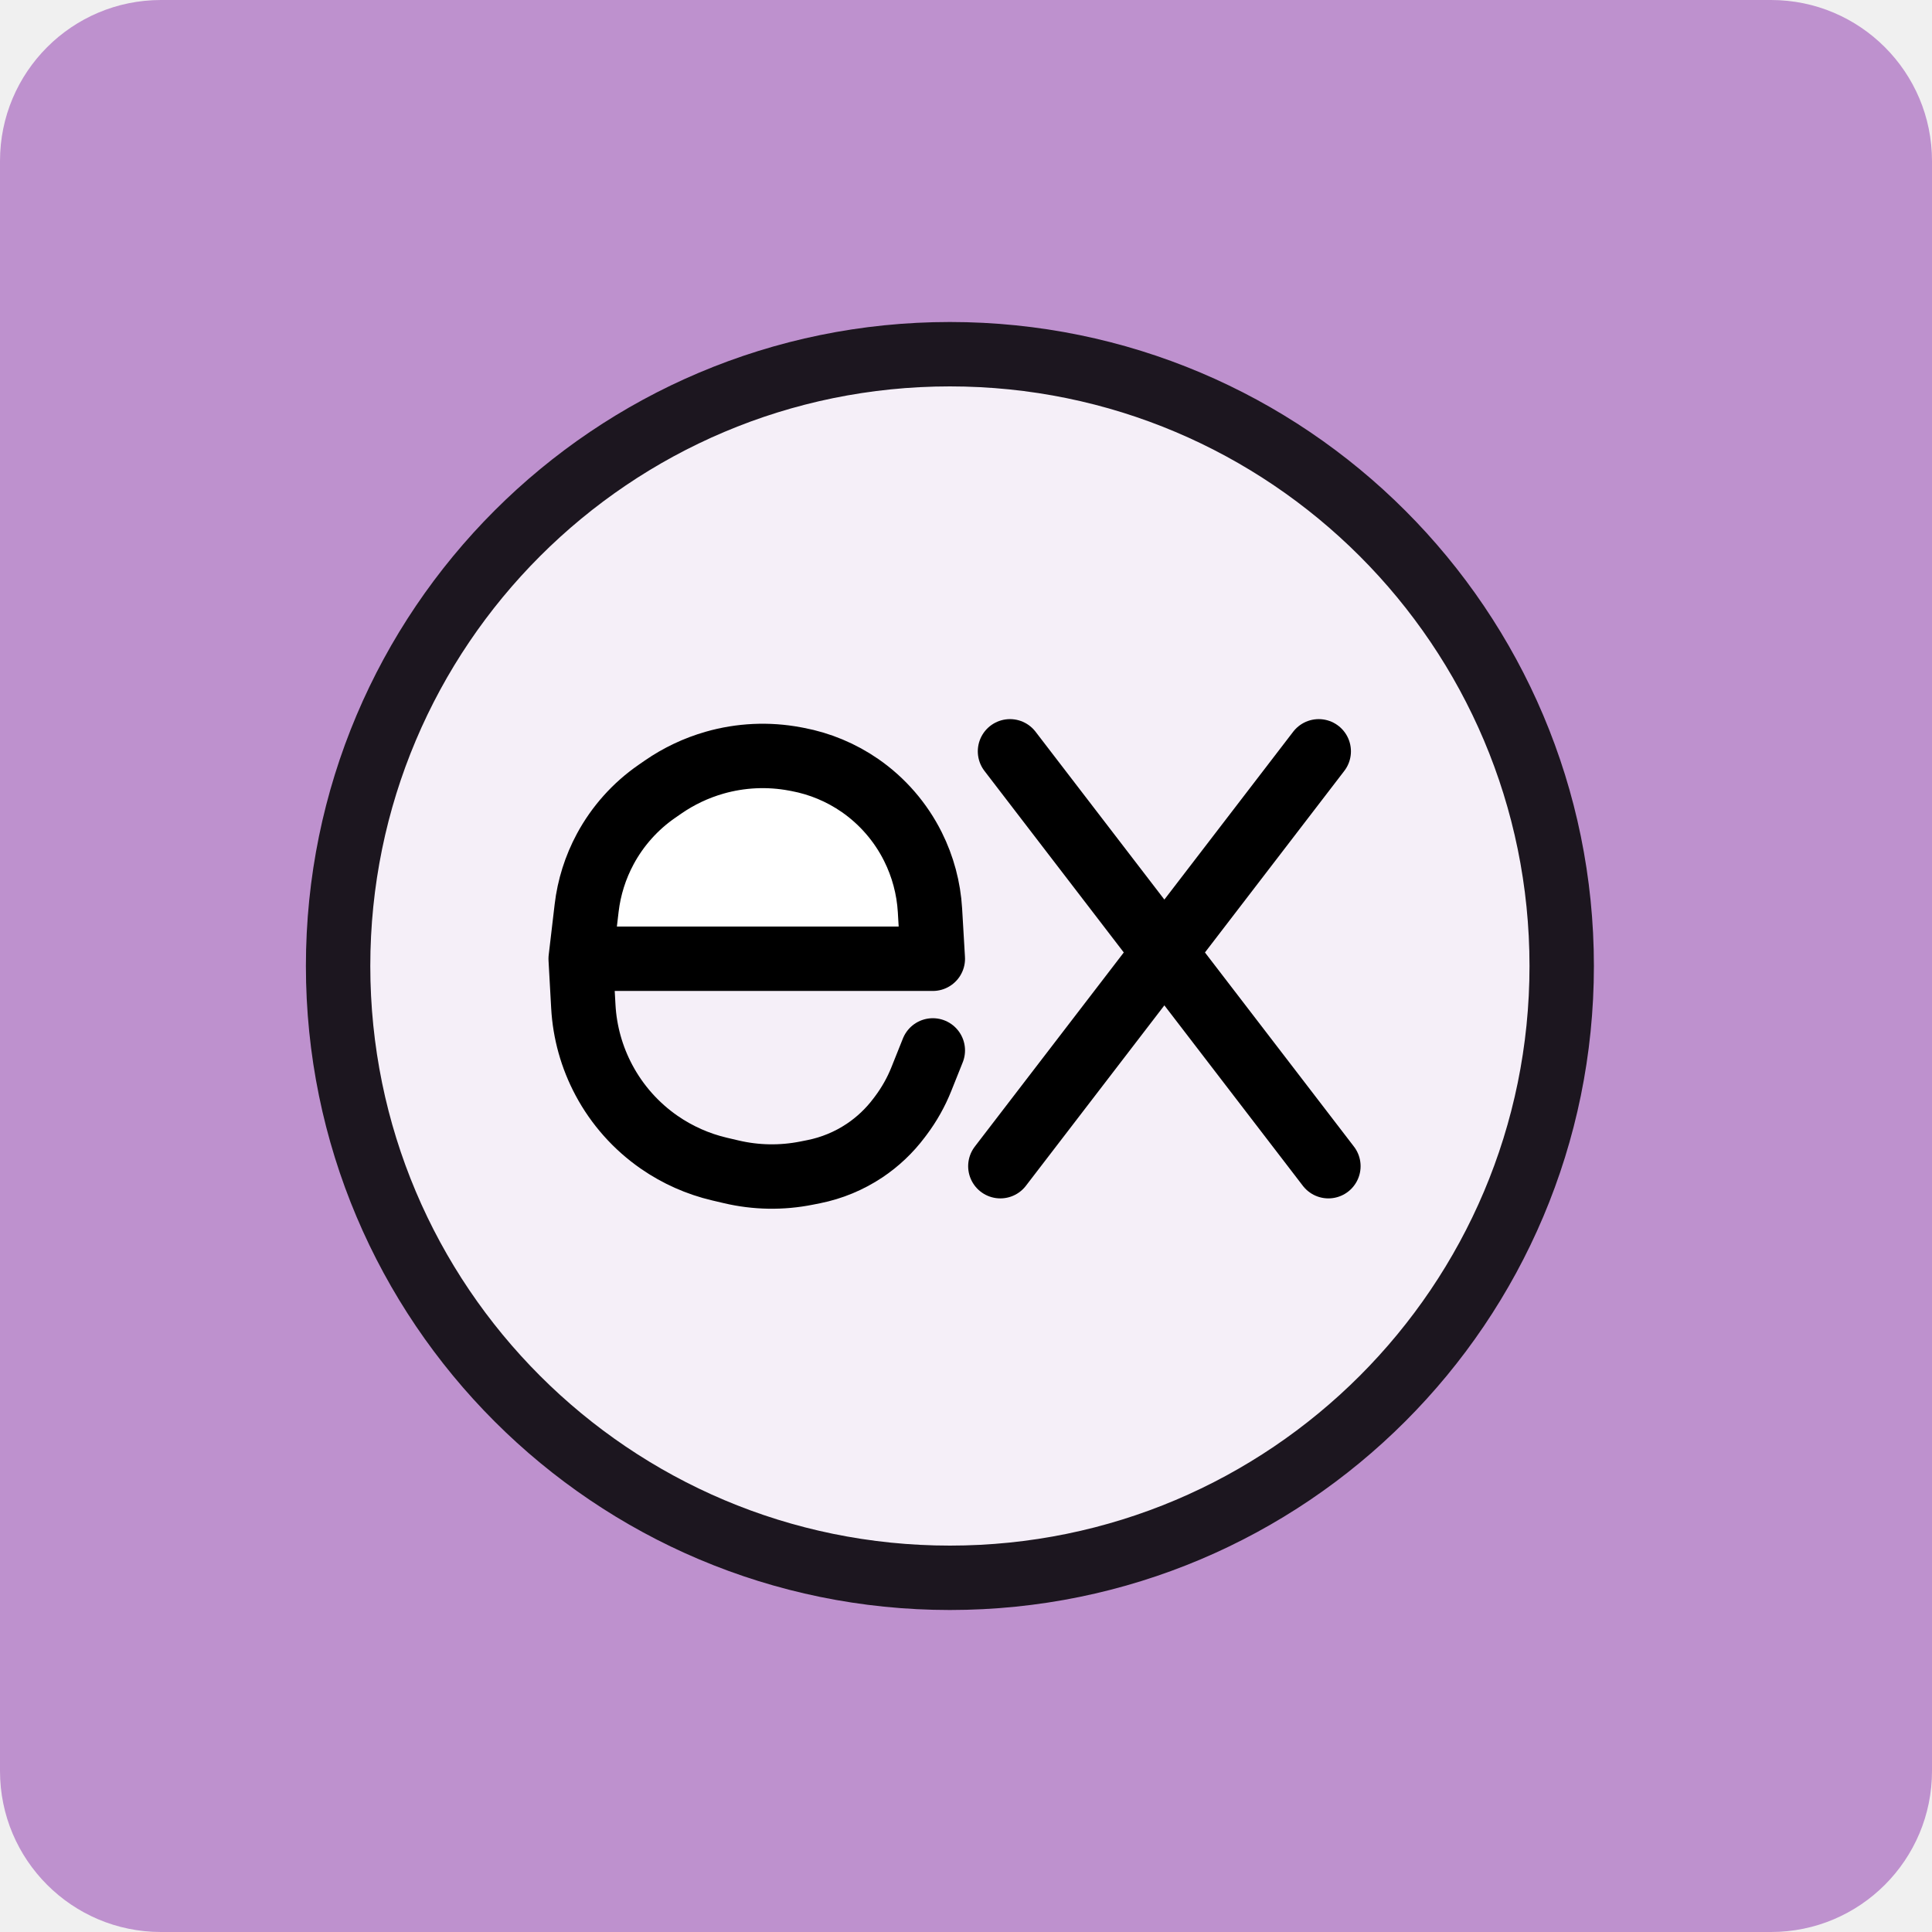
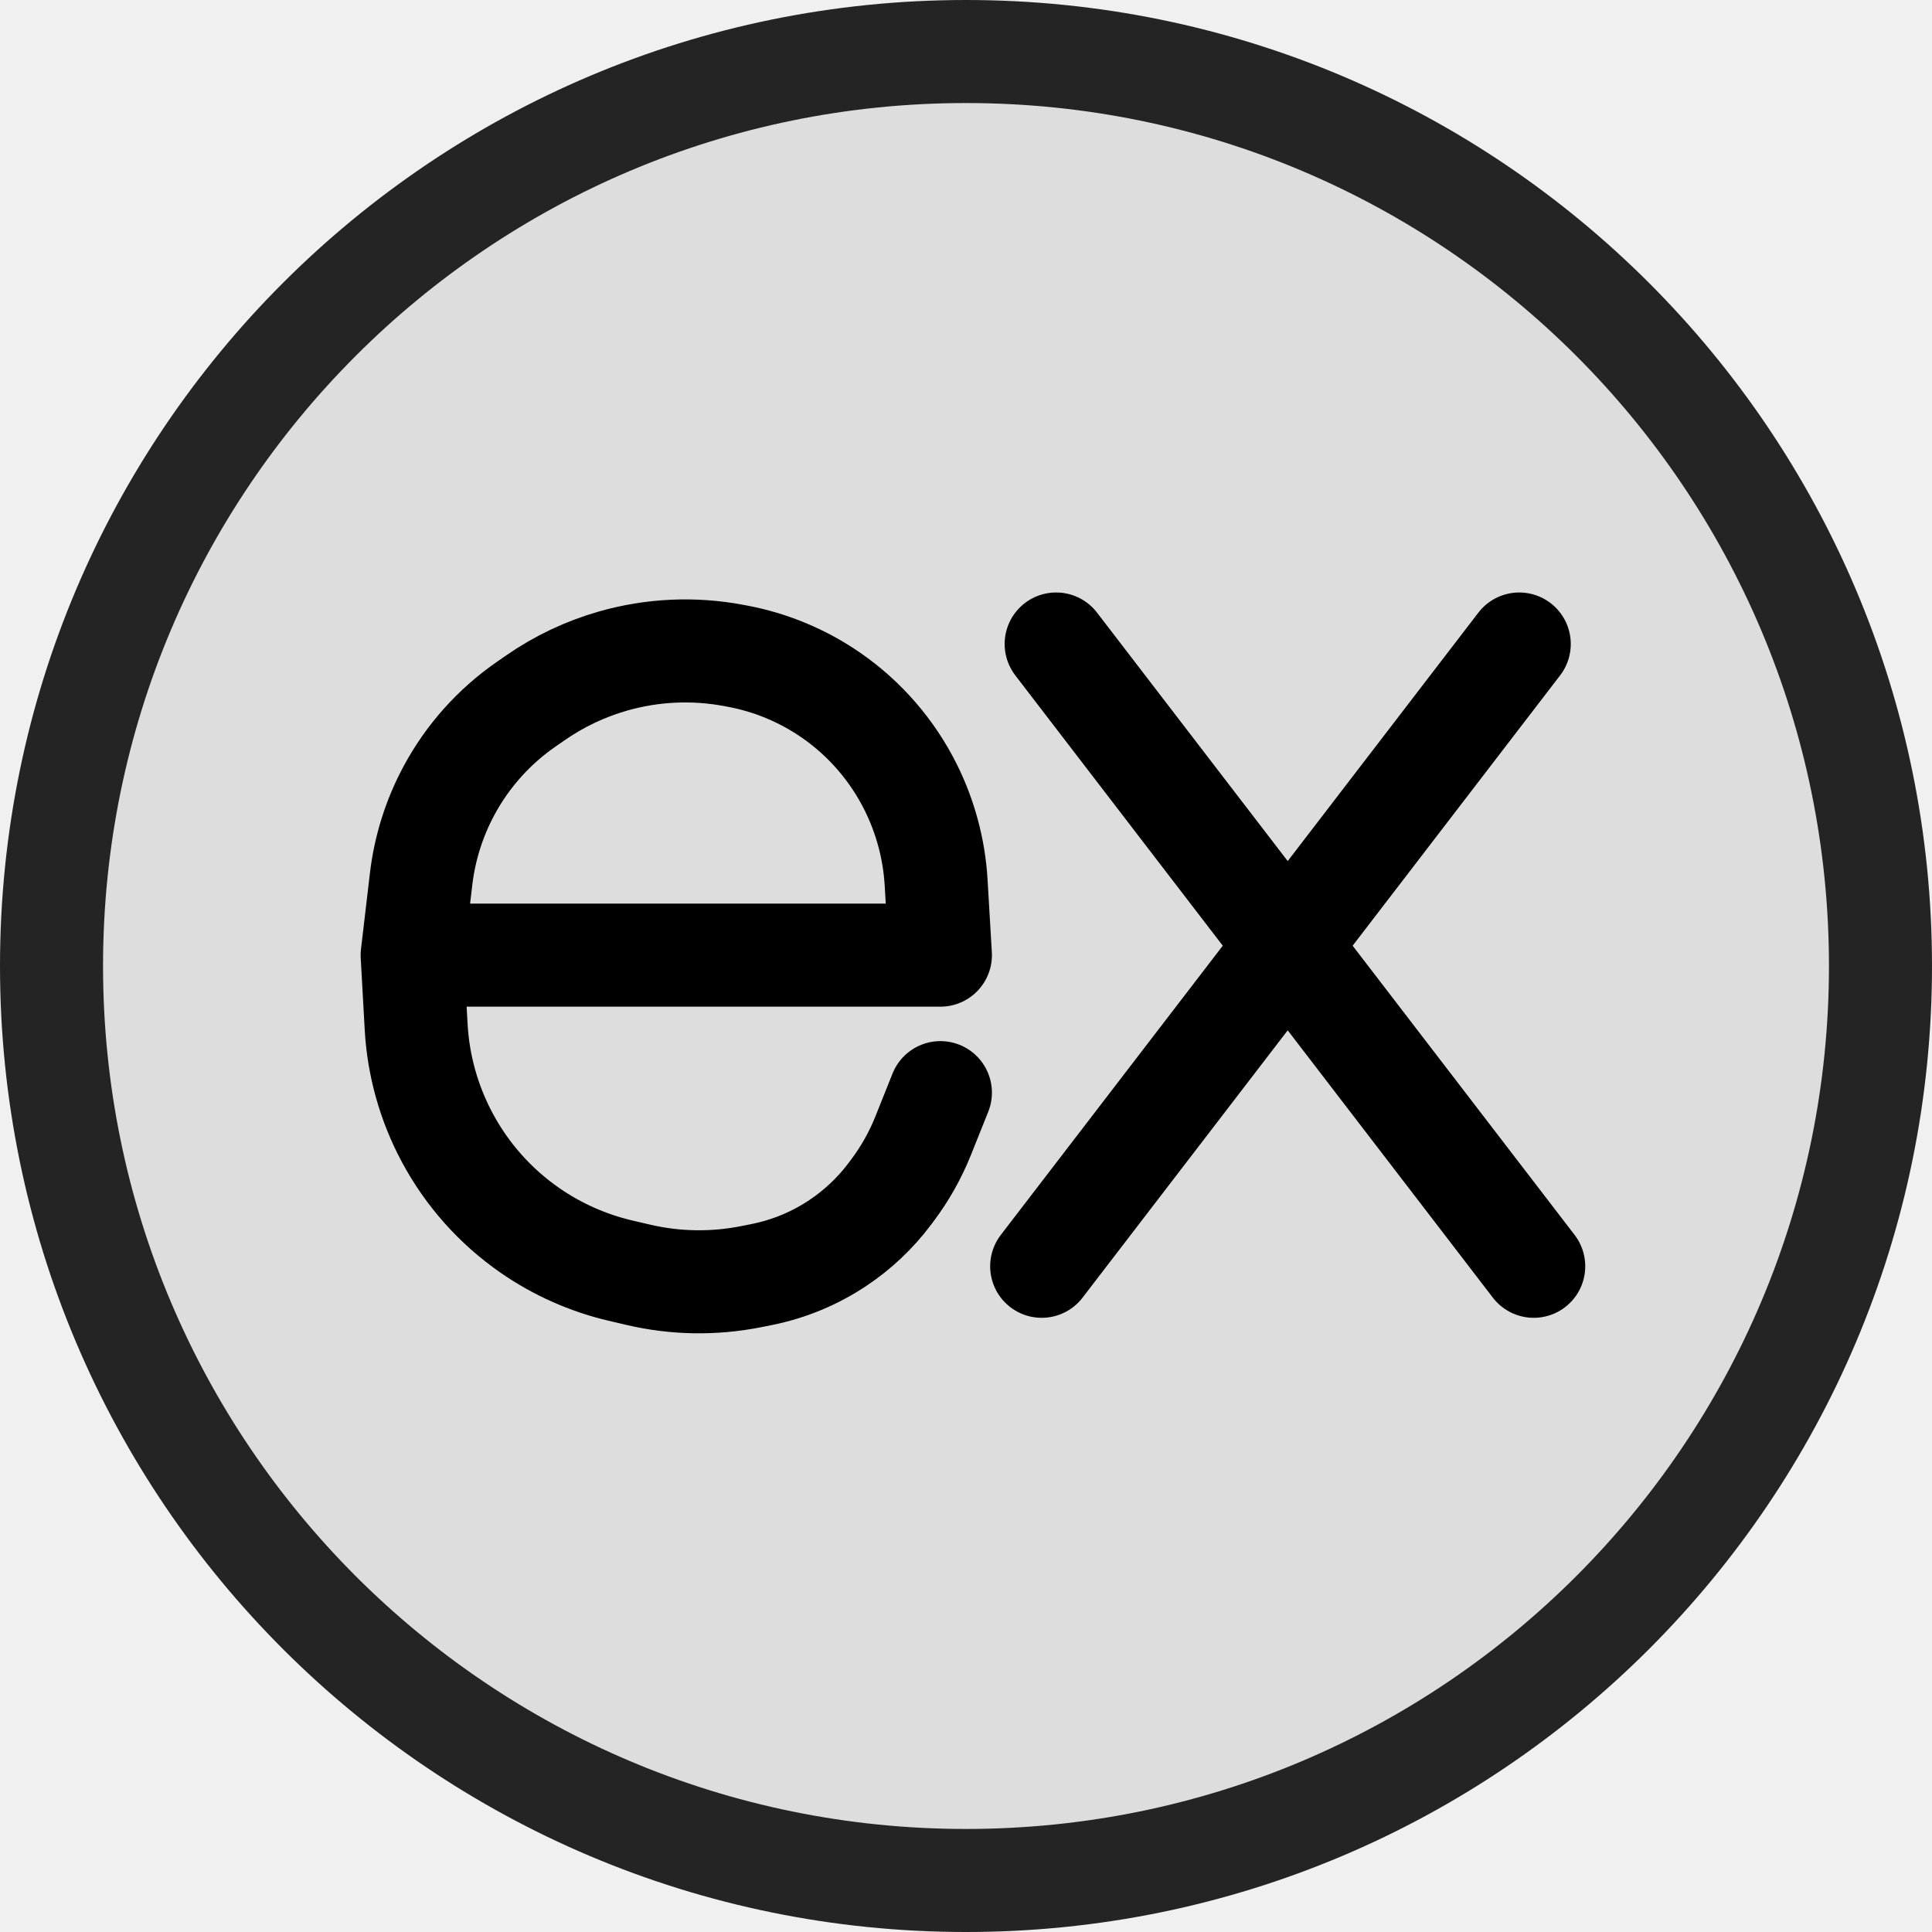
- <svg xmlns="http://www.w3.org/2000/svg" width="120" height="120" viewBox="0 0 120 120" fill="none">
-   <rect width="120" height="120" rx="10" fill="#BE91CE" />
-   <circle opacity="0.85" cx="59" cy="60" r="38" fill="white" stroke="black" stroke-width="4" />
-   <path d="M36.067 59.55H57.939L57.762 56.539C57.681 55.165 57.319 53.815 56.703 52.584C55.944 51.066 54.811 49.756 53.417 48.79C52.25 47.983 50.926 47.43 49.532 47.169L49.372 47.139C47.715 46.828 46.007 46.908 44.387 47.371C43.243 47.698 42.16 48.21 41.182 48.887L40.791 49.158C39.458 50.081 38.363 51.306 37.594 52.733C36.981 53.872 36.588 55.117 36.437 56.401L36.067 59.55Z" fill="white" />
-   <path d="M62.733 46.666L82.509 72.434M62.134 72.434L81.909 46.666M57.939 65.243L57.34 66.741L57.226 67.027C56.904 67.832 56.477 68.591 55.958 69.284L55.846 69.433C55.248 70.23 54.52 70.919 53.692 71.471V71.471C52.737 72.107 51.668 72.55 50.543 72.775L50.106 72.862C48.555 73.173 46.955 73.146 45.415 72.783L44.682 72.611C43.345 72.296 42.079 71.733 40.949 70.951V70.951C39.513 69.957 38.333 68.631 37.511 67.089V67.089C36.758 65.678 36.32 64.116 36.232 62.519L36.067 59.55M36.067 59.55H57.939L57.762 56.539C57.681 55.165 57.319 53.815 56.703 52.584V52.584C55.944 51.066 54.811 49.756 53.417 48.79V48.79C52.25 47.983 50.926 47.43 49.532 47.169L49.372 47.139C47.715 46.828 46.007 46.908 44.387 47.371V47.371C43.243 47.698 42.16 48.21 41.182 48.887L40.791 49.158C39.458 50.081 38.363 51.306 37.594 52.733V52.733C36.981 53.872 36.588 55.117 36.437 56.401L36.067 59.55Z" stroke="black" stroke-width="4" stroke-linecap="round" stroke-linejoin="round" />
+ <svg xmlns="http://www.w3.org/2000/svg" width="75" height="75" viewBox="0 0 75 75" fill="none">
+   <circle opacity="0.85" cx="37.5" cy="37.5" r="35.5" fill="#D9D9D9" stroke="black" stroke-width="4" />
+   <path d="M41 25L59.539 49.157M40.438 49.157L58.977 25M36.506 42.416L35.944 43.82L35.837 44.088C35.535 44.843 35.135 45.554 34.648 46.204L34.543 46.344C33.983 47.09 33.3 47.736 32.523 48.254V48.254C31.629 48.85 30.626 49.266 29.572 49.477L29.162 49.559C27.708 49.849 26.208 49.824 24.764 49.484L24.077 49.323C22.823 49.028 21.636 48.5 20.577 47.767V47.767C19.231 46.835 18.124 45.592 17.354 44.146V44.146C16.648 42.823 16.238 41.359 16.155 39.862L16 37.079M16 37.079H36.506L36.34 34.256C36.264 32.968 35.924 31.701 35.347 30.547V30.547C34.636 29.125 33.573 27.896 32.266 26.991V26.991C31.172 26.234 29.931 25.716 28.624 25.471L28.474 25.443C26.921 25.152 25.319 25.227 23.8 25.661V25.661C22.728 25.967 21.712 26.447 20.796 27.082L20.429 27.336C19.179 28.201 18.152 29.349 17.432 30.687V30.687C16.857 31.755 16.489 32.922 16.347 34.127L16 37.079Z" stroke="black" stroke-width="4" stroke-linecap="round" stroke-linejoin="round" />
</svg>
